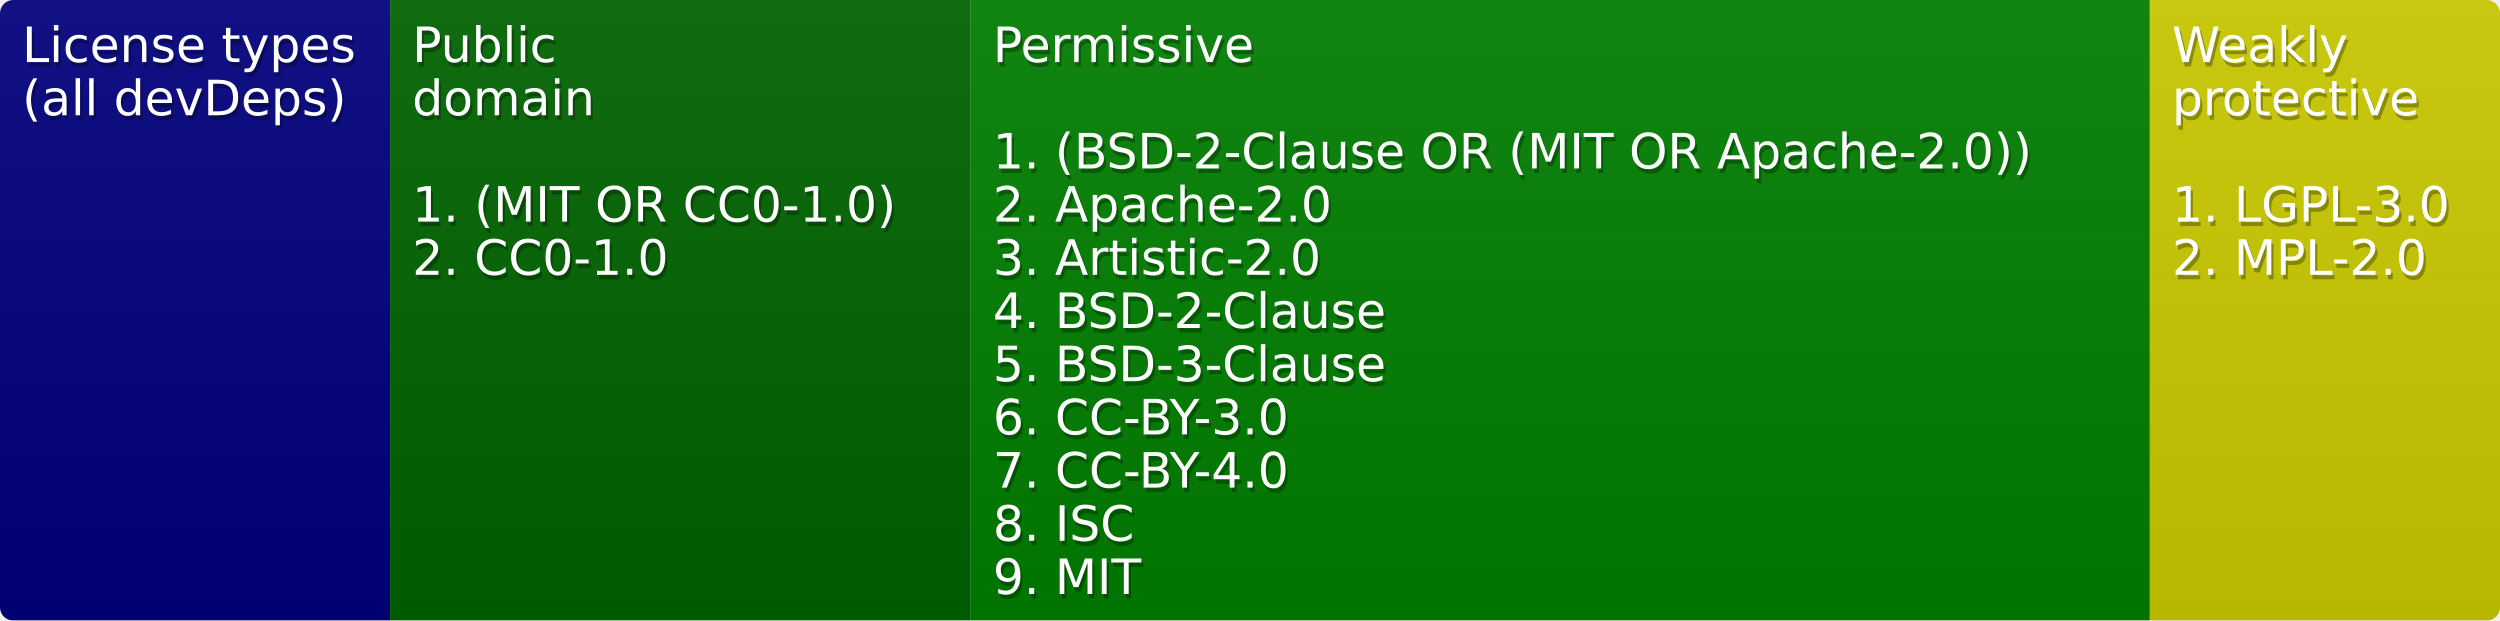
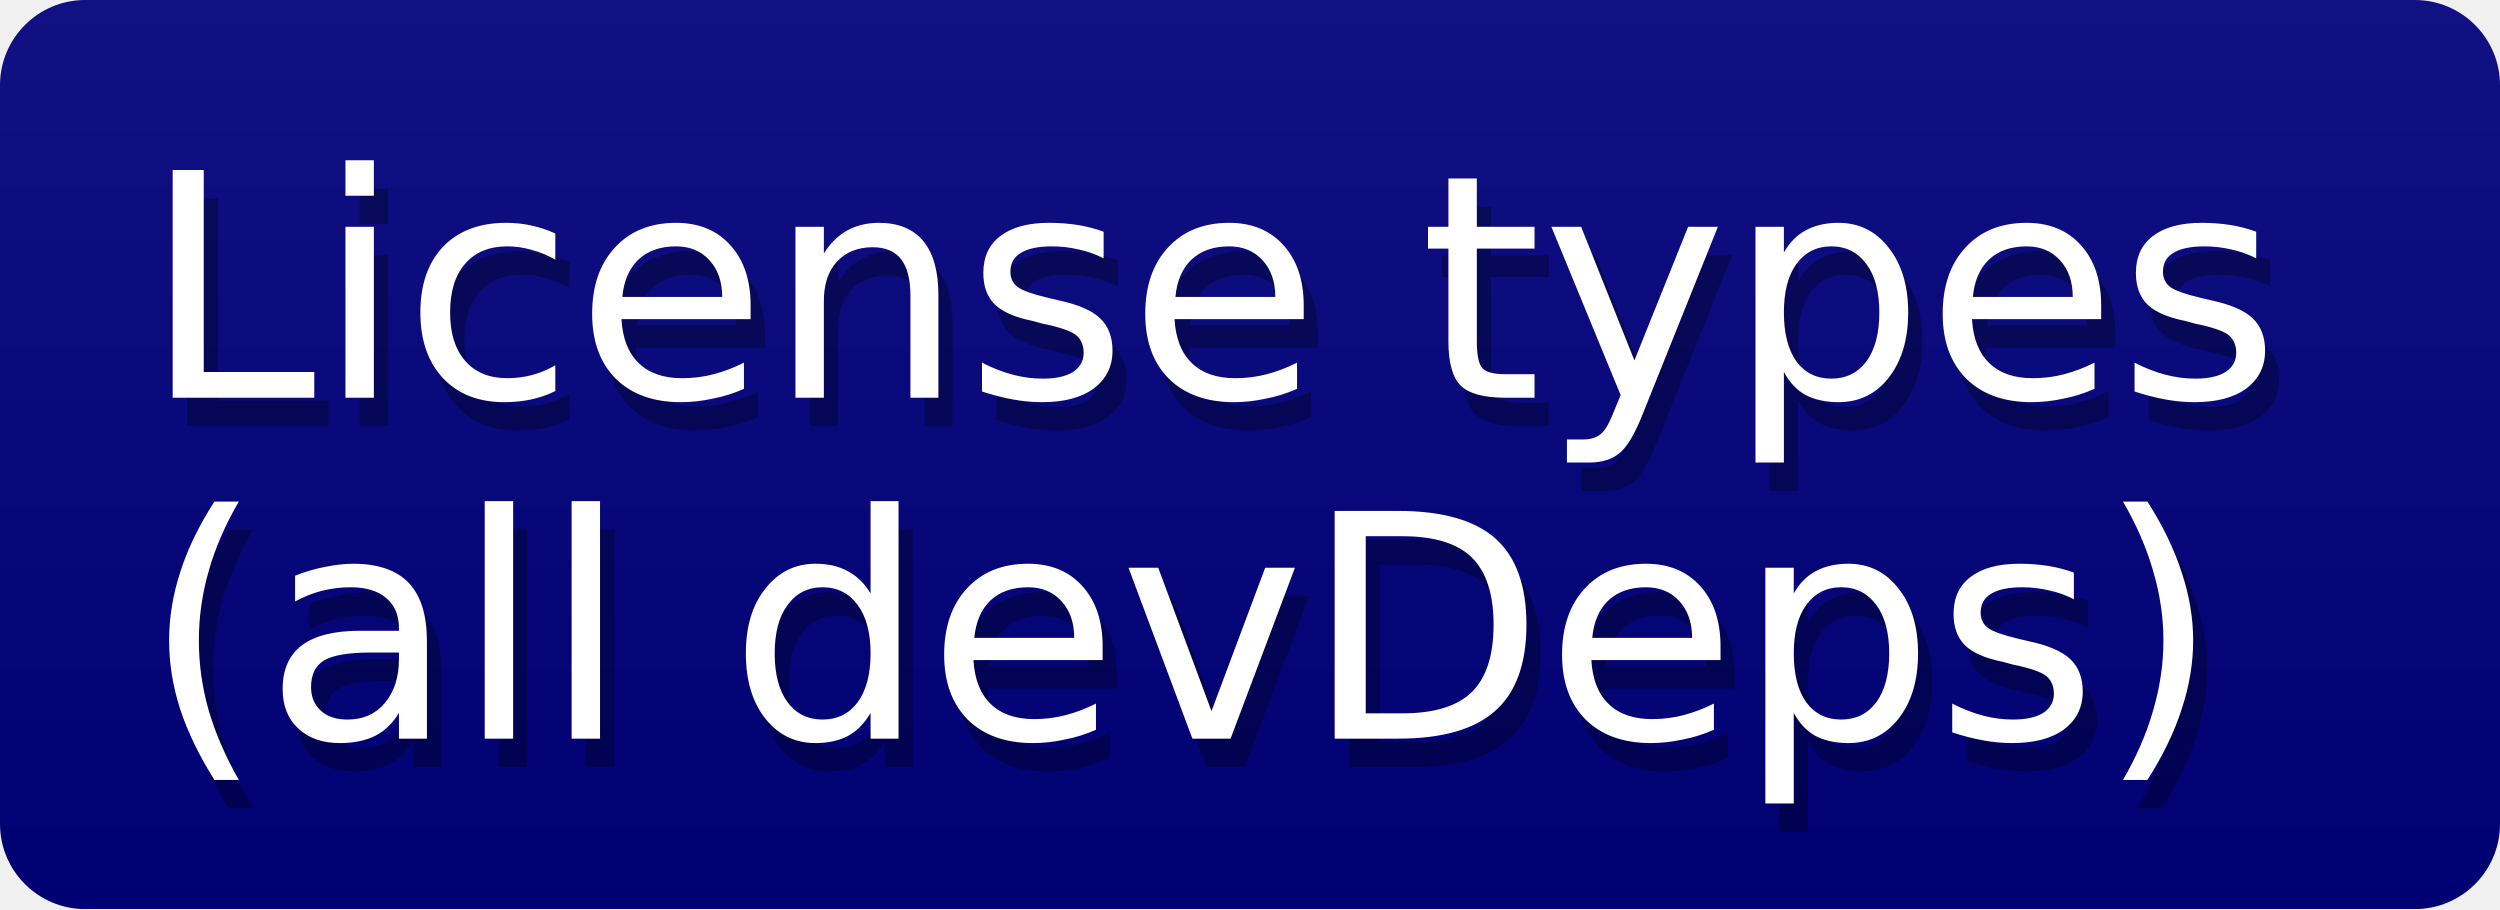
- <svg xmlns="http://www.w3.org/2000/svg" width="564" height="140">
+ <svg xmlns="http://www.w3.org/2000/svg" width="88" height="32">
  <defs>
    <style>text{font-size:11px;font-family:Verdana,DejaVu Sans,Geneva,sans-serif}text.shadow{fill:#010101;fill-opacity:.3}text.high{fill:#fff}</style>
    <linearGradient id="smooth" x2="0" y2="100%">
      <stop offset="0" stop-color="#aaa" stop-opacity=".1" />
      <stop offset="1" stop-opacity=".1" />
    </linearGradient>
    <mask id="round">
      <rect width="100%" height="100%" rx="3" fill="#fff" />
    </mask>
  </defs>
  <g id="bg" mask="url(#round)">
-     <path fill="navy" d="M0 0h88v140H0z" />
-     <path fill="#006400" d="M88 0h131v140H88z" />
-     <path fill="green" d="M219 0h266v140H219z" />
-     <path fill="#cc0" d="M485 0h79v140h-79z" />
-     <path fill="url(#smooth)" d="M0 0h564v140H0z" />
+     <path fill="navy" d="M0 0h88v32H0z" />
+     <path fill="url(#smooth)" d="M0 0h88v32H0z" />
  </g>
  <g id="fg">
    <text class="shadow" x="5.5" y="15">License types</text>
    <text class="high" x="5" y="14">License types</text>
    <text class="shadow" x="5.5" y="27">(all devDeps)</text>
    <text class="high" x="5" y="26">(all devDeps)</text>
-     <text class="shadow" x="93.5" y="15">Public</text>
-     <text class="high" x="93" y="14">Public</text>
-     <text class="shadow" x="93.5" y="27">domain</text>
-     <text class="high" x="93" y="26">domain</text>
-     <text class="shadow" x="93.5" y="51">1. (MIT OR CC0-1.0)</text>
-     <text class="high" x="93" y="50">1. (MIT OR CC0-1.0)</text>
-     <text class="shadow" x="93.5" y="63">2. CC0-1.0</text>
-     <text class="high" x="93" y="62">2. CC0-1.0</text>
-     <text class="shadow" x="224.5" y="15">Permissive</text>
-     <text class="high" x="224" y="14">Permissive</text>
-     <text class="shadow" x="224.5" y="39">1. (BSD-2-Clause OR (MIT OR Apache-2.0))</text>
-     <text class="high" x="224" y="38">1. (BSD-2-Clause OR (MIT OR Apache-2.0))</text>
-     <text class="shadow" x="224.5" y="51">2. Apache-2.0</text>
-     <text class="high" x="224" y="50">2. Apache-2.0</text>
-     <text class="shadow" x="224.5" y="63">3. Artistic-2.0</text>
-     <text class="high" x="224" y="62">3. Artistic-2.0</text>
-     <text class="shadow" x="224.5" y="75">4. BSD-2-Clause</text>
-     <text class="high" x="224" y="74">4. BSD-2-Clause</text>
-     <text class="shadow" x="224.5" y="87">5. BSD-3-Clause</text>
-     <text class="high" x="224" y="86">5. BSD-3-Clause</text>
-     <text class="shadow" x="224.5" y="99">6. CC-BY-3.0</text>
-     <text class="high" x="224" y="98">6. CC-BY-3.0</text>
-     <text class="shadow" x="224.5" y="111">7. CC-BY-4.0</text>
-     <text class="high" x="224" y="110">7. CC-BY-4.0</text>
-     <text class="shadow" x="224.5" y="123">8. ISC</text>
-     <text class="high" x="224" y="122">8. ISC</text>
-     <text class="shadow" x="224.5" y="135">9. MIT</text>
-     <text class="high" x="224" y="134">9. MIT</text>
-     <text class="shadow" x="490.5" y="15">Weakly</text>
-     <text class="high" x="490" y="14">Weakly</text>
-     <text class="shadow" x="490.5" y="27">protective</text>
-     <text class="high" x="490" y="26">protective</text>
-     <text class="shadow" x="490.5" y="51">1. LGPL-3.0</text>
-     <text class="high" x="490" y="50">1. LGPL-3.0</text>
-     <text class="shadow" x="490.5" y="63">2. MPL-2.0</text>
-     <text class="high" x="490" y="62">2. MPL-2.0</text>
  </g>
</svg>
